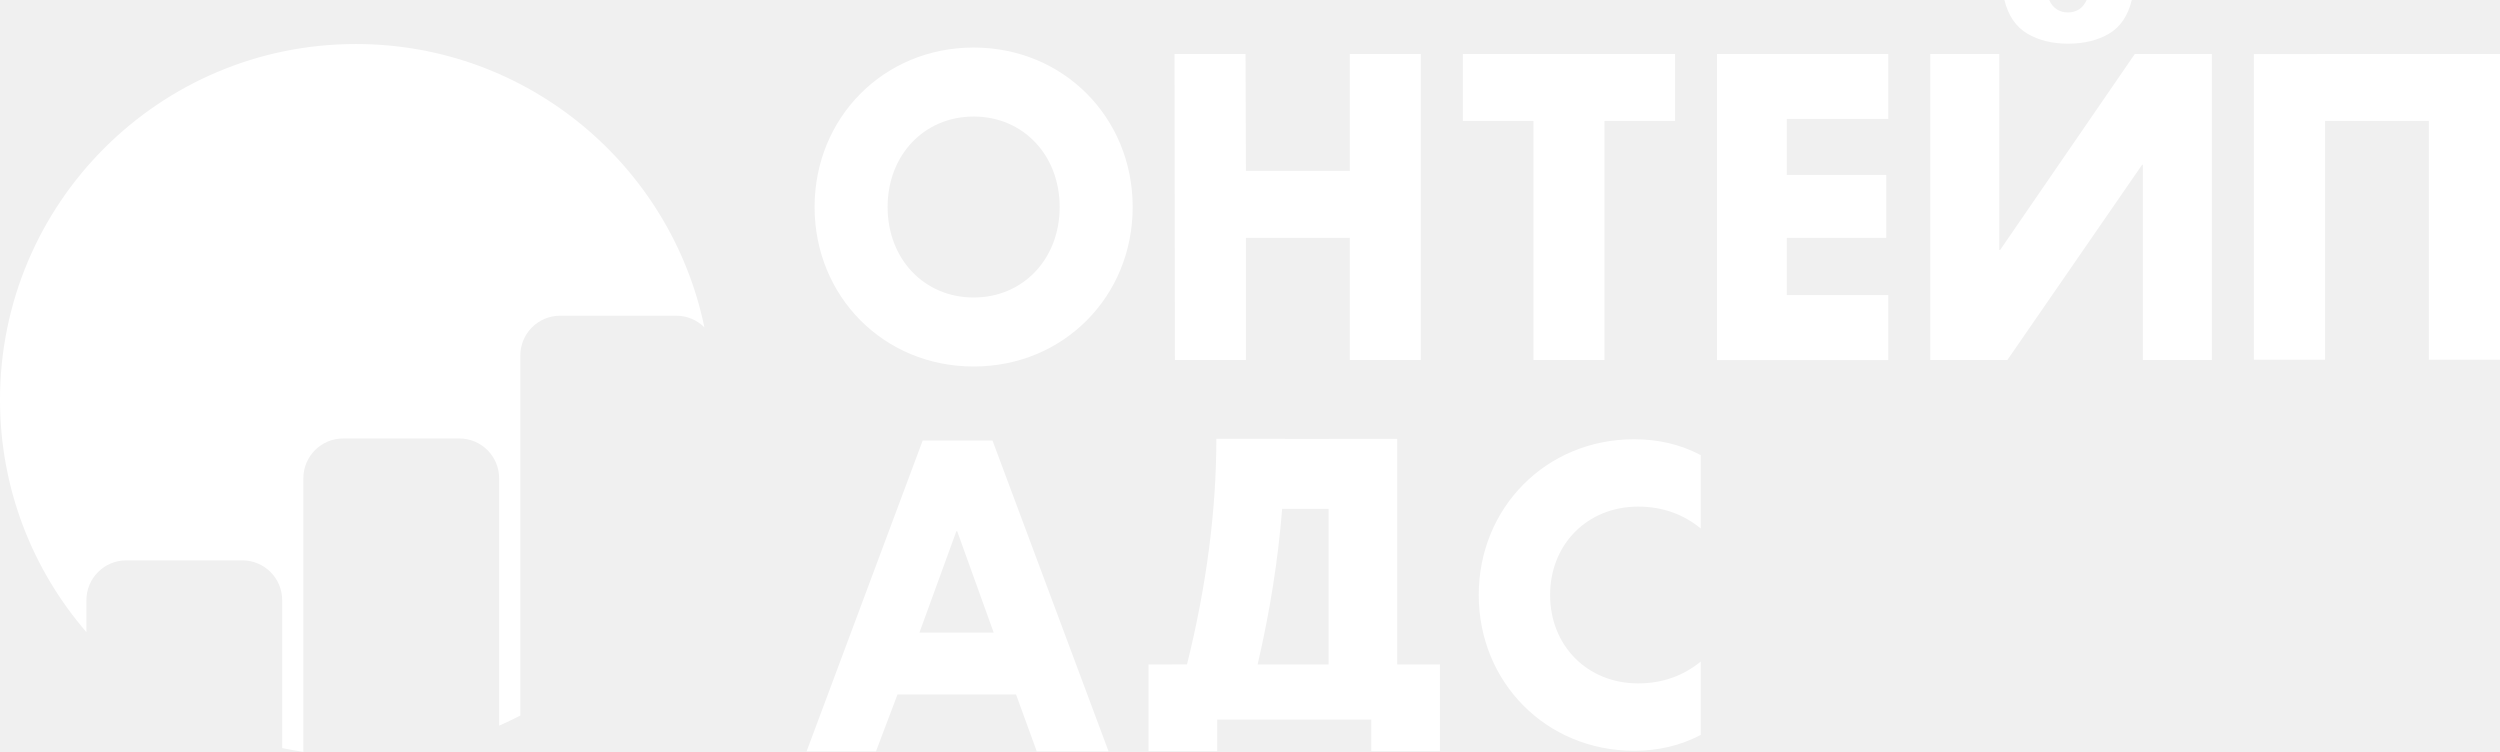
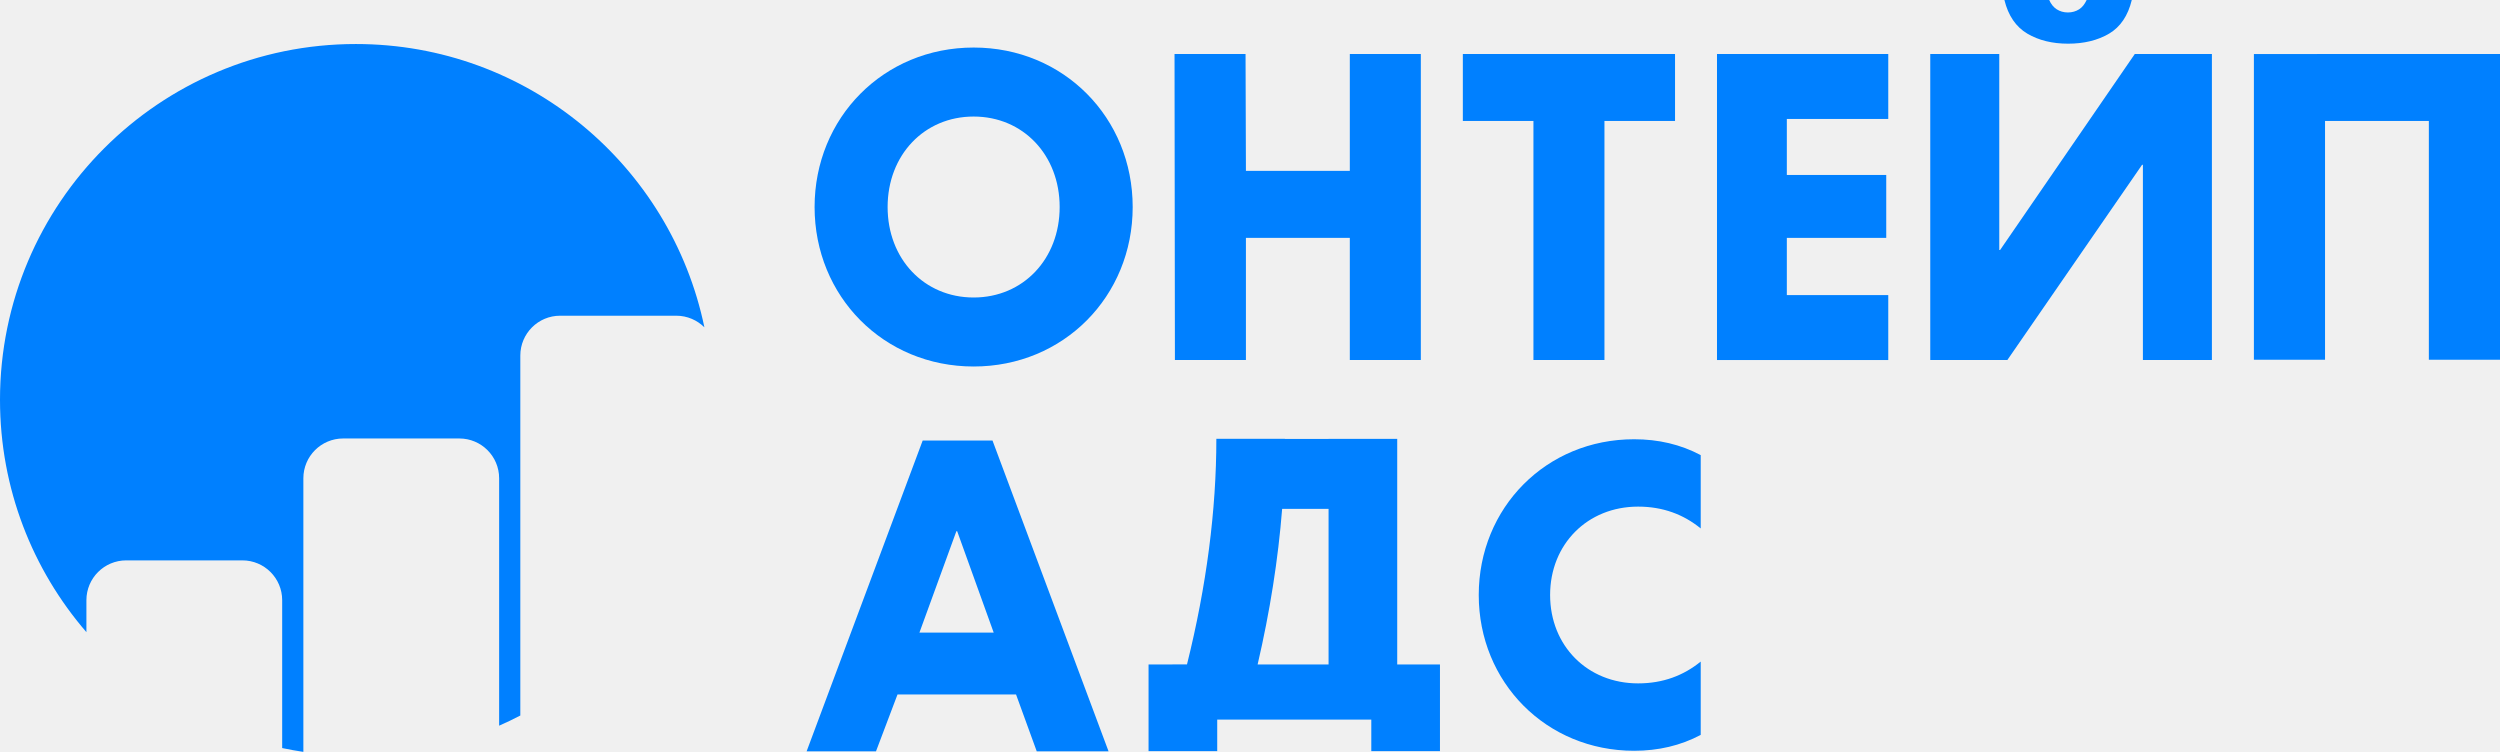
<svg xmlns="http://www.w3.org/2000/svg" width="133" height="40" viewBox="0 0 133 40" fill="none">
-   <g clip-path="url(#clip0_1054_97)">
-     <path d="M4.597 31.93C4.597 30.76 5.545 29.812 6.715 29.812H12.894C14.064 29.812 15.012 30.76 15.012 31.93V39.797C15.384 39.875 15.758 39.943 16.139 40V25.445C16.139 24.275 17.087 23.327 18.257 23.327H24.436C25.606 23.327 26.554 24.275 26.554 25.445V38.607C26.938 38.438 27.311 38.258 27.681 38.066V18.915C27.681 17.745 28.629 16.796 29.799 16.796H35.978C36.562 16.796 37.091 17.033 37.474 17.414C35.691 8.809 28.068 2.342 18.936 2.342C8.478 2.34 0 10.815 0 21.272C0 25.997 1.735 30.316 4.597 33.631V31.93Z" fill="white" />
-     <path d="M43.336 11.014C43.336 6.264 47.007 2.529 51.798 2.529C56.588 2.529 60.259 6.264 60.259 11.014C60.259 15.763 56.588 19.498 51.798 19.498C47.007 19.498 43.336 15.763 43.336 11.014ZM56.374 11.014C56.374 8.25 54.431 6.2 51.798 6.2C49.164 6.2 47.221 8.252 47.221 11.014C47.221 13.775 49.164 15.827 51.798 15.827C54.431 15.827 56.374 13.777 56.374 11.014Z" fill="white" />
-     <path d="M66.283 9.091H71.81V2.873H75.588V19.152H71.81V12.653H66.283V19.152H62.505L62.485 2.873H66.263L66.283 9.091Z" fill="white" />
-     <path d="M77.821 2.873H89.112V6.435H85.357V19.152H81.579V6.435H77.823V2.873H77.821Z" fill="white" />
-     <path d="M100.456 6.328H95.059V9.308H100.349V12.655H95.059V15.699H100.456V19.154H91.344V2.873H100.456V6.328Z" fill="white" />
-     <path d="M106.361 13.301H106.405L113.571 2.873H117.673V19.152H114.002V8.767H113.959L106.792 19.152H102.69V2.873H106.361V13.301Z" fill="white" />
-     <path d="M78.669 31.654C78.669 27.014 82.253 23.368 86.934 23.368C88.221 23.368 89.402 23.642 90.478 24.212V28.113C89.57 27.374 88.474 26.952 87.147 26.952C84.447 26.952 82.466 28.957 82.466 31.654C82.466 34.352 84.447 36.356 87.147 36.356C88.476 36.356 89.57 35.934 90.478 35.196V39.097C89.402 39.667 88.221 39.941 86.934 39.941C82.253 39.941 78.669 36.292 78.669 31.654Z" fill="white" />
-     <path d="M129.215 2.873H123.266V2.875H119.907V19.138H123.692V6.435H129.215V19.138H133V2.873H129.215Z" fill="white" />
-     <path d="M111.01 -6.10352e-05C110.903 0.226 110.773 0.392 110.607 0.497C110.44 0.602 110.24 0.663 110.014 0.663C109.788 0.663 109.588 0.604 109.421 0.497C109.255 0.39 109.113 0.223 109.018 -6.10352e-05H106.635C106.836 0.83 107.251 1.434 107.855 1.79C108.459 2.146 109.182 2.324 110.023 2.324C110.865 2.324 111.599 2.146 112.203 1.79C112.807 1.434 113.211 0.83 113.411 -6.10352e-05H111.006H111.01Z" fill="white" />
-     <path d="M76.583 35.353V35.348H74.332V23.347H70.68V23.352H68.358C68.358 23.352 68.358 23.347 68.358 23.345H64.71C64.71 27.142 64.186 31.18 63.148 35.346H62.371V35.35H61.103V39.959H64.756V38.283H72.953V39.959H76.606V35.35H76.583V35.353ZM68.21 27.073H70.68V35.348H66.906C67.562 32.528 67.998 29.759 68.21 27.073Z" fill="white" />
-     <path d="M58.975 39.97H55.154L54.053 36.944H47.748L46.603 39.97H42.912L49.087 23.436H52.801L58.975 39.97ZM50.879 28.261L48.913 33.656H52.865L50.922 28.261H50.879Z" fill="white" />
+   <g clip-path="url(#clip0_1538_63)">
+     <path d="M4.597 31.93C4.597 30.76 5.545 29.812 6.715 29.812H12.894C14.064 29.812 15.012 30.76 15.012 31.93V39.797C15.384 39.875 15.758 39.943 16.139 40V25.445C16.139 24.275 17.087 23.327 18.257 23.327H24.436C25.606 23.327 26.554 24.275 26.554 25.445V38.607C26.938 38.438 27.311 38.258 27.681 38.066V18.915C27.681 17.745 28.629 16.796 29.799 16.796H35.978C36.562 16.796 37.091 17.033 37.474 17.414C35.691 8.809 28.068 2.342 18.936 2.342C8.478 2.34 0 10.815 0 21.272C0 25.997 1.735 30.316 4.597 33.631V31.93Z" fill="#0080FF" />
+     <path d="M43.336 11.014C43.336 6.264 47.007 2.529 51.798 2.529C56.588 2.529 60.259 6.264 60.259 11.014C60.259 15.763 56.588 19.498 51.798 19.498C47.007 19.498 43.336 15.763 43.336 11.014ZM56.374 11.014C56.374 8.25 54.431 6.2 51.798 6.2C49.164 6.2 47.221 8.252 47.221 11.014C47.221 13.775 49.164 15.827 51.798 15.827C54.431 15.827 56.374 13.777 56.374 11.014Z" fill="#0080FF" />
+     <path d="M66.283 9.091H71.81V2.873H75.588V19.152H71.81V12.653H66.283V19.152H62.505L62.485 2.873H66.263L66.283 9.091Z" fill="#0080FF" />
+     <path d="M77.821 2.873H89.112V6.435H85.357V19.152H81.579V6.435H77.823V2.873H77.821Z" fill="#0080FF" />
+     <path d="M100.456 6.328H95.059V9.308H100.348V12.655H95.059V15.699H100.456V19.154H91.344V2.873H100.456V6.328Z" fill="#0080FF" />
+     <path d="M106.361 13.301H106.405L113.571 2.873H117.673V19.152H114.002V8.767H113.959L106.792 19.152H102.69V2.873H106.361V13.301Z" fill="#0080FF" />
+     <path d="M78.669 31.654C78.669 27.014 82.253 23.368 86.934 23.368C88.221 23.368 89.402 23.642 90.478 24.212V28.113C89.57 27.374 88.474 26.952 87.147 26.952C84.447 26.952 82.466 28.957 82.466 31.654C82.466 34.352 84.447 36.356 87.147 36.356C88.476 36.356 89.57 35.934 90.478 35.196V39.097C89.402 39.667 88.221 39.941 86.934 39.941C82.253 39.941 78.669 36.292 78.669 31.654Z" fill="#0080FF" />
+     <path d="M129.215 2.873H123.266V2.875H119.907V19.138H123.692V6.435H129.215V19.138H133V2.873H129.215Z" fill="#0080FF" />
+     <path d="M111.01 -6.10352e-05C110.903 0.226 110.773 0.392 110.607 0.497C110.44 0.602 110.24 0.663 110.014 0.663C109.788 0.663 109.588 0.604 109.421 0.497C109.255 0.39 109.113 0.223 109.018 -6.10352e-05H106.635C106.836 0.83 107.251 1.434 107.855 1.79C108.459 2.146 109.182 2.324 110.023 2.324C110.865 2.324 111.599 2.146 112.203 1.79C112.807 1.434 113.211 0.83 113.411 -6.10352e-05H111.006H111.01Z" fill="#0080FF" />
+     <path d="M76.583 35.353V35.348H74.332V23.347H70.68V23.352H68.358C68.358 23.352 68.358 23.347 68.358 23.345H64.71C64.71 27.142 64.186 31.18 63.148 35.346H62.371V35.35H61.103V39.959H64.756V38.283H72.953V39.959H76.606V35.35H76.583V35.353ZM68.21 27.073H70.68V35.348H66.906C67.562 32.528 67.998 29.759 68.21 27.073Z" fill="#0080FF" />
+     <path d="M58.975 39.97H55.154L54.053 36.944H47.748L46.603 39.97H42.912L49.087 23.436H52.801L58.975 39.97ZM50.879 28.261L48.913 33.656H52.865L50.922 28.261H50.879Z" fill="#0080FF" />
  </g>
  <defs>
-     <clipPath id="clip0_1054_97">
+     <clipPath id="clip0_1538_63">
      <rect width="133" height="40" fill="white" />
    </clipPath>
  </defs>
</svg>
